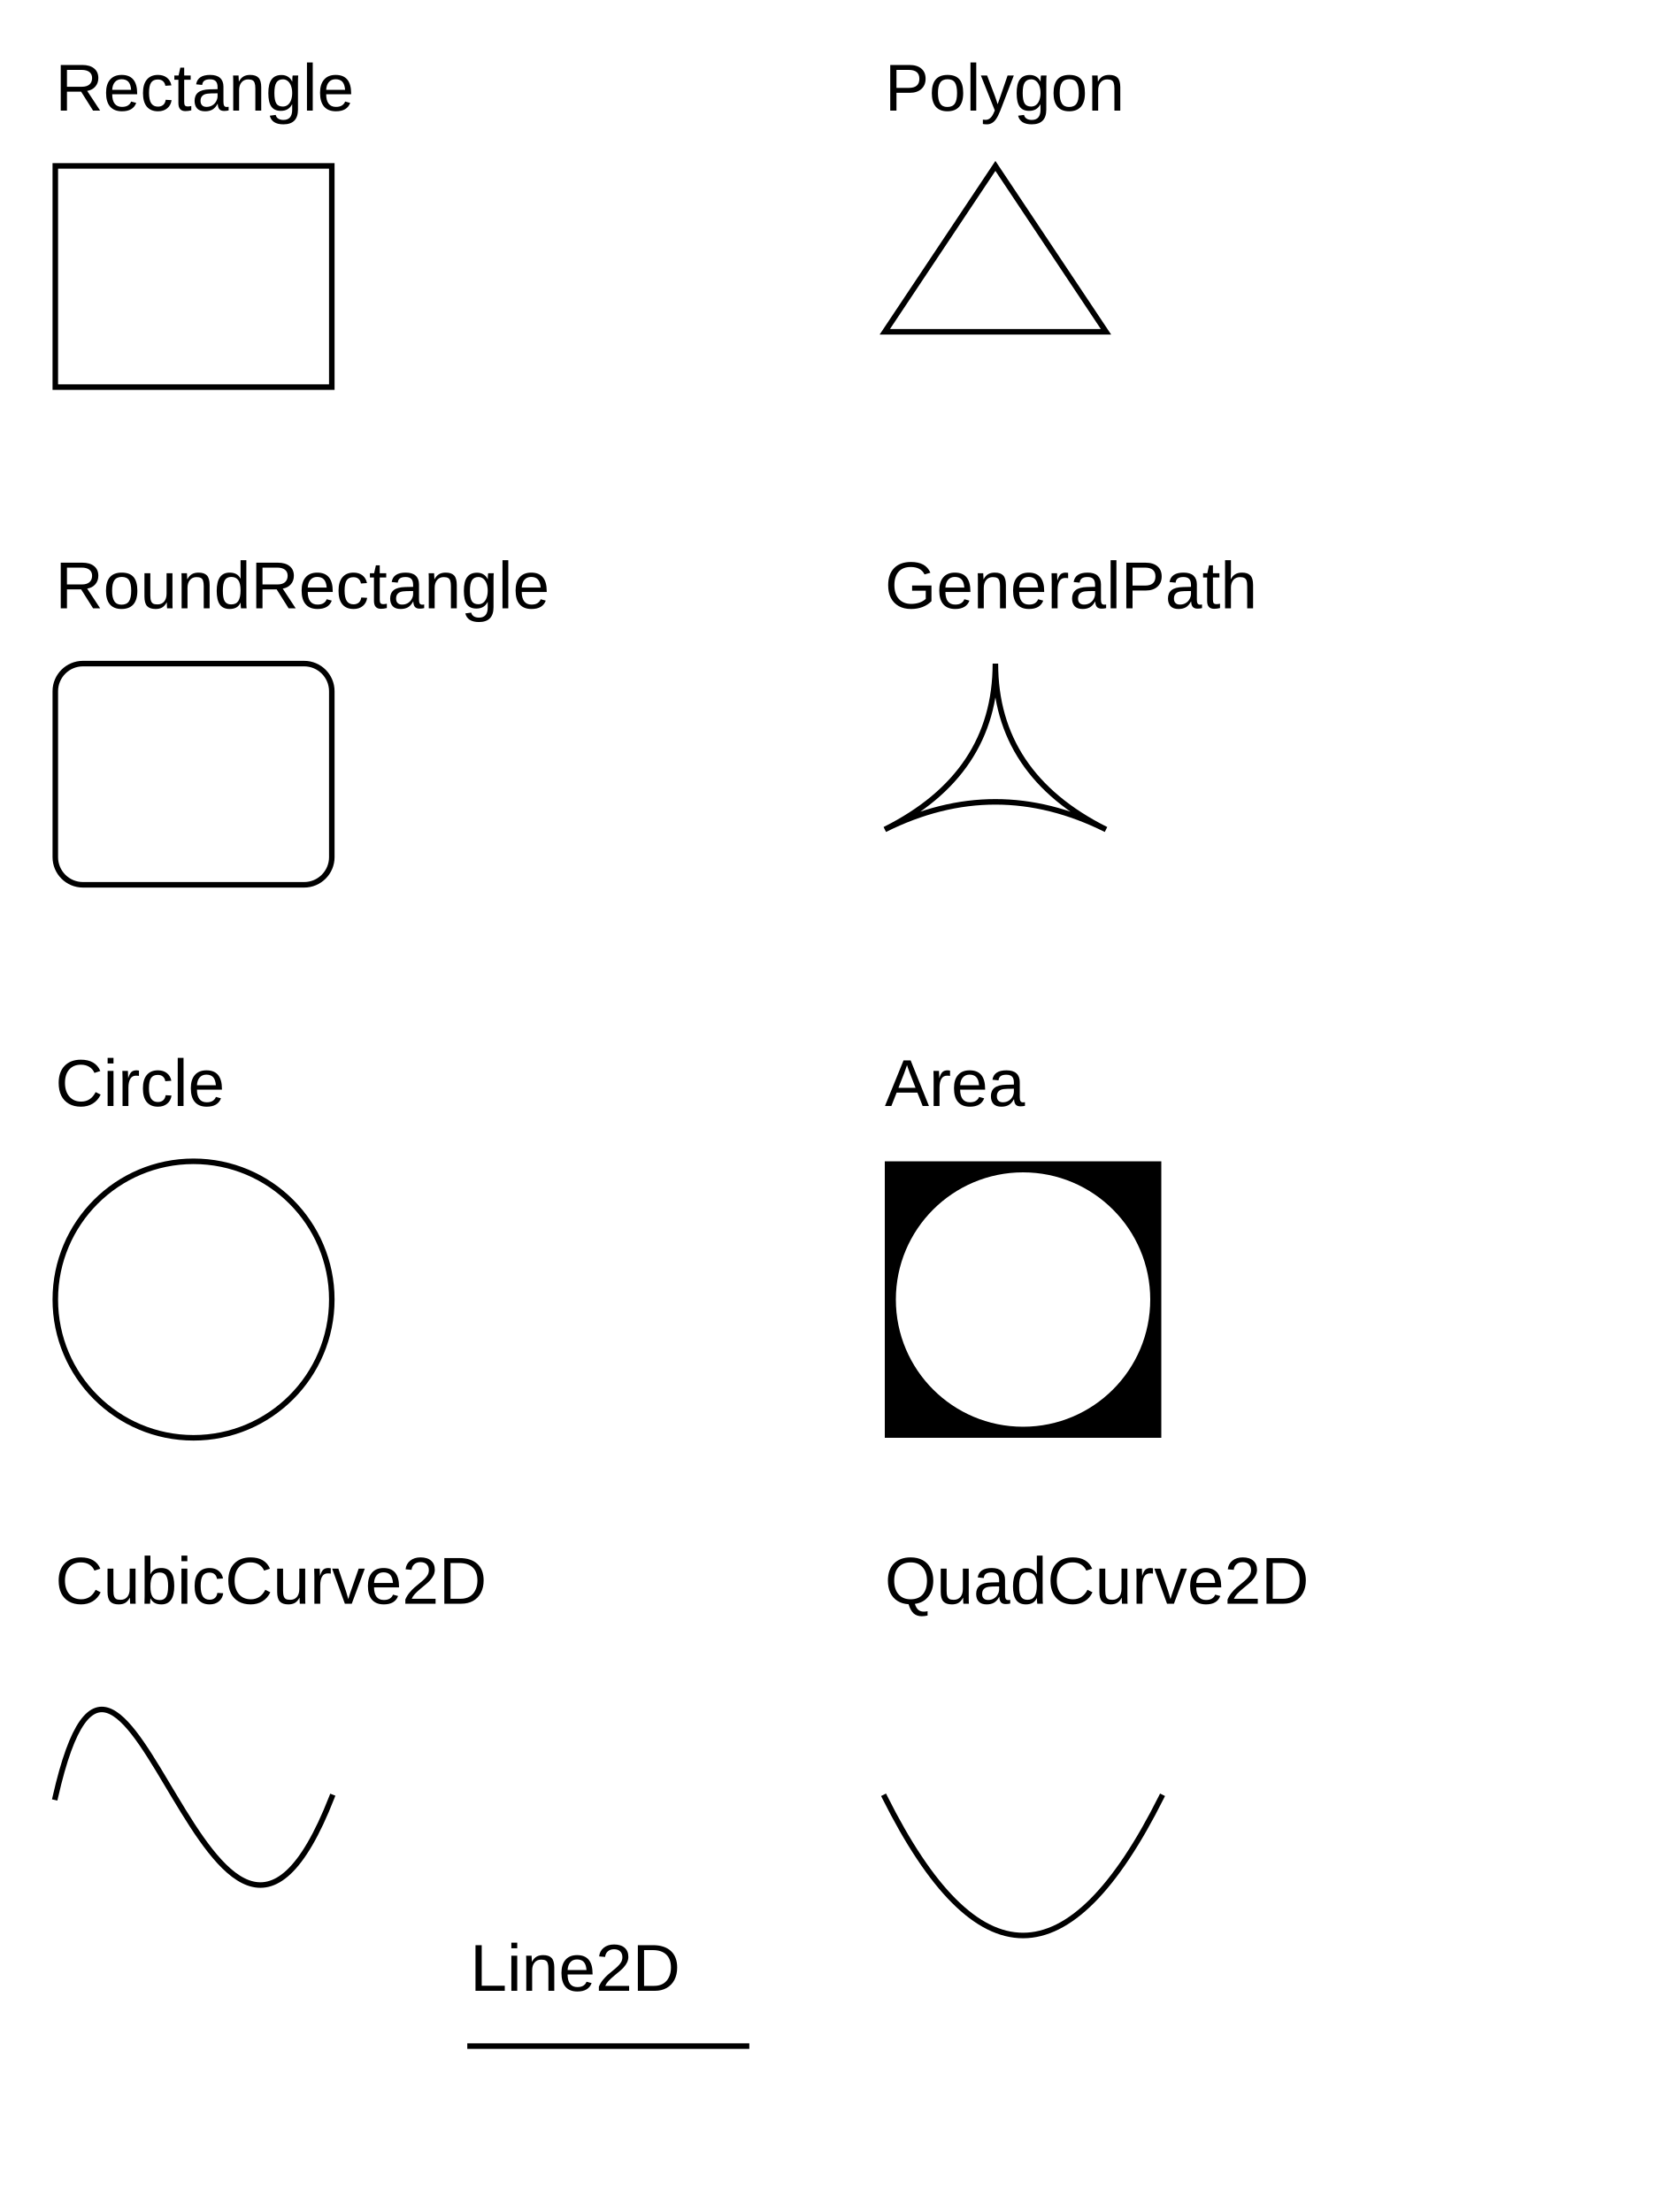
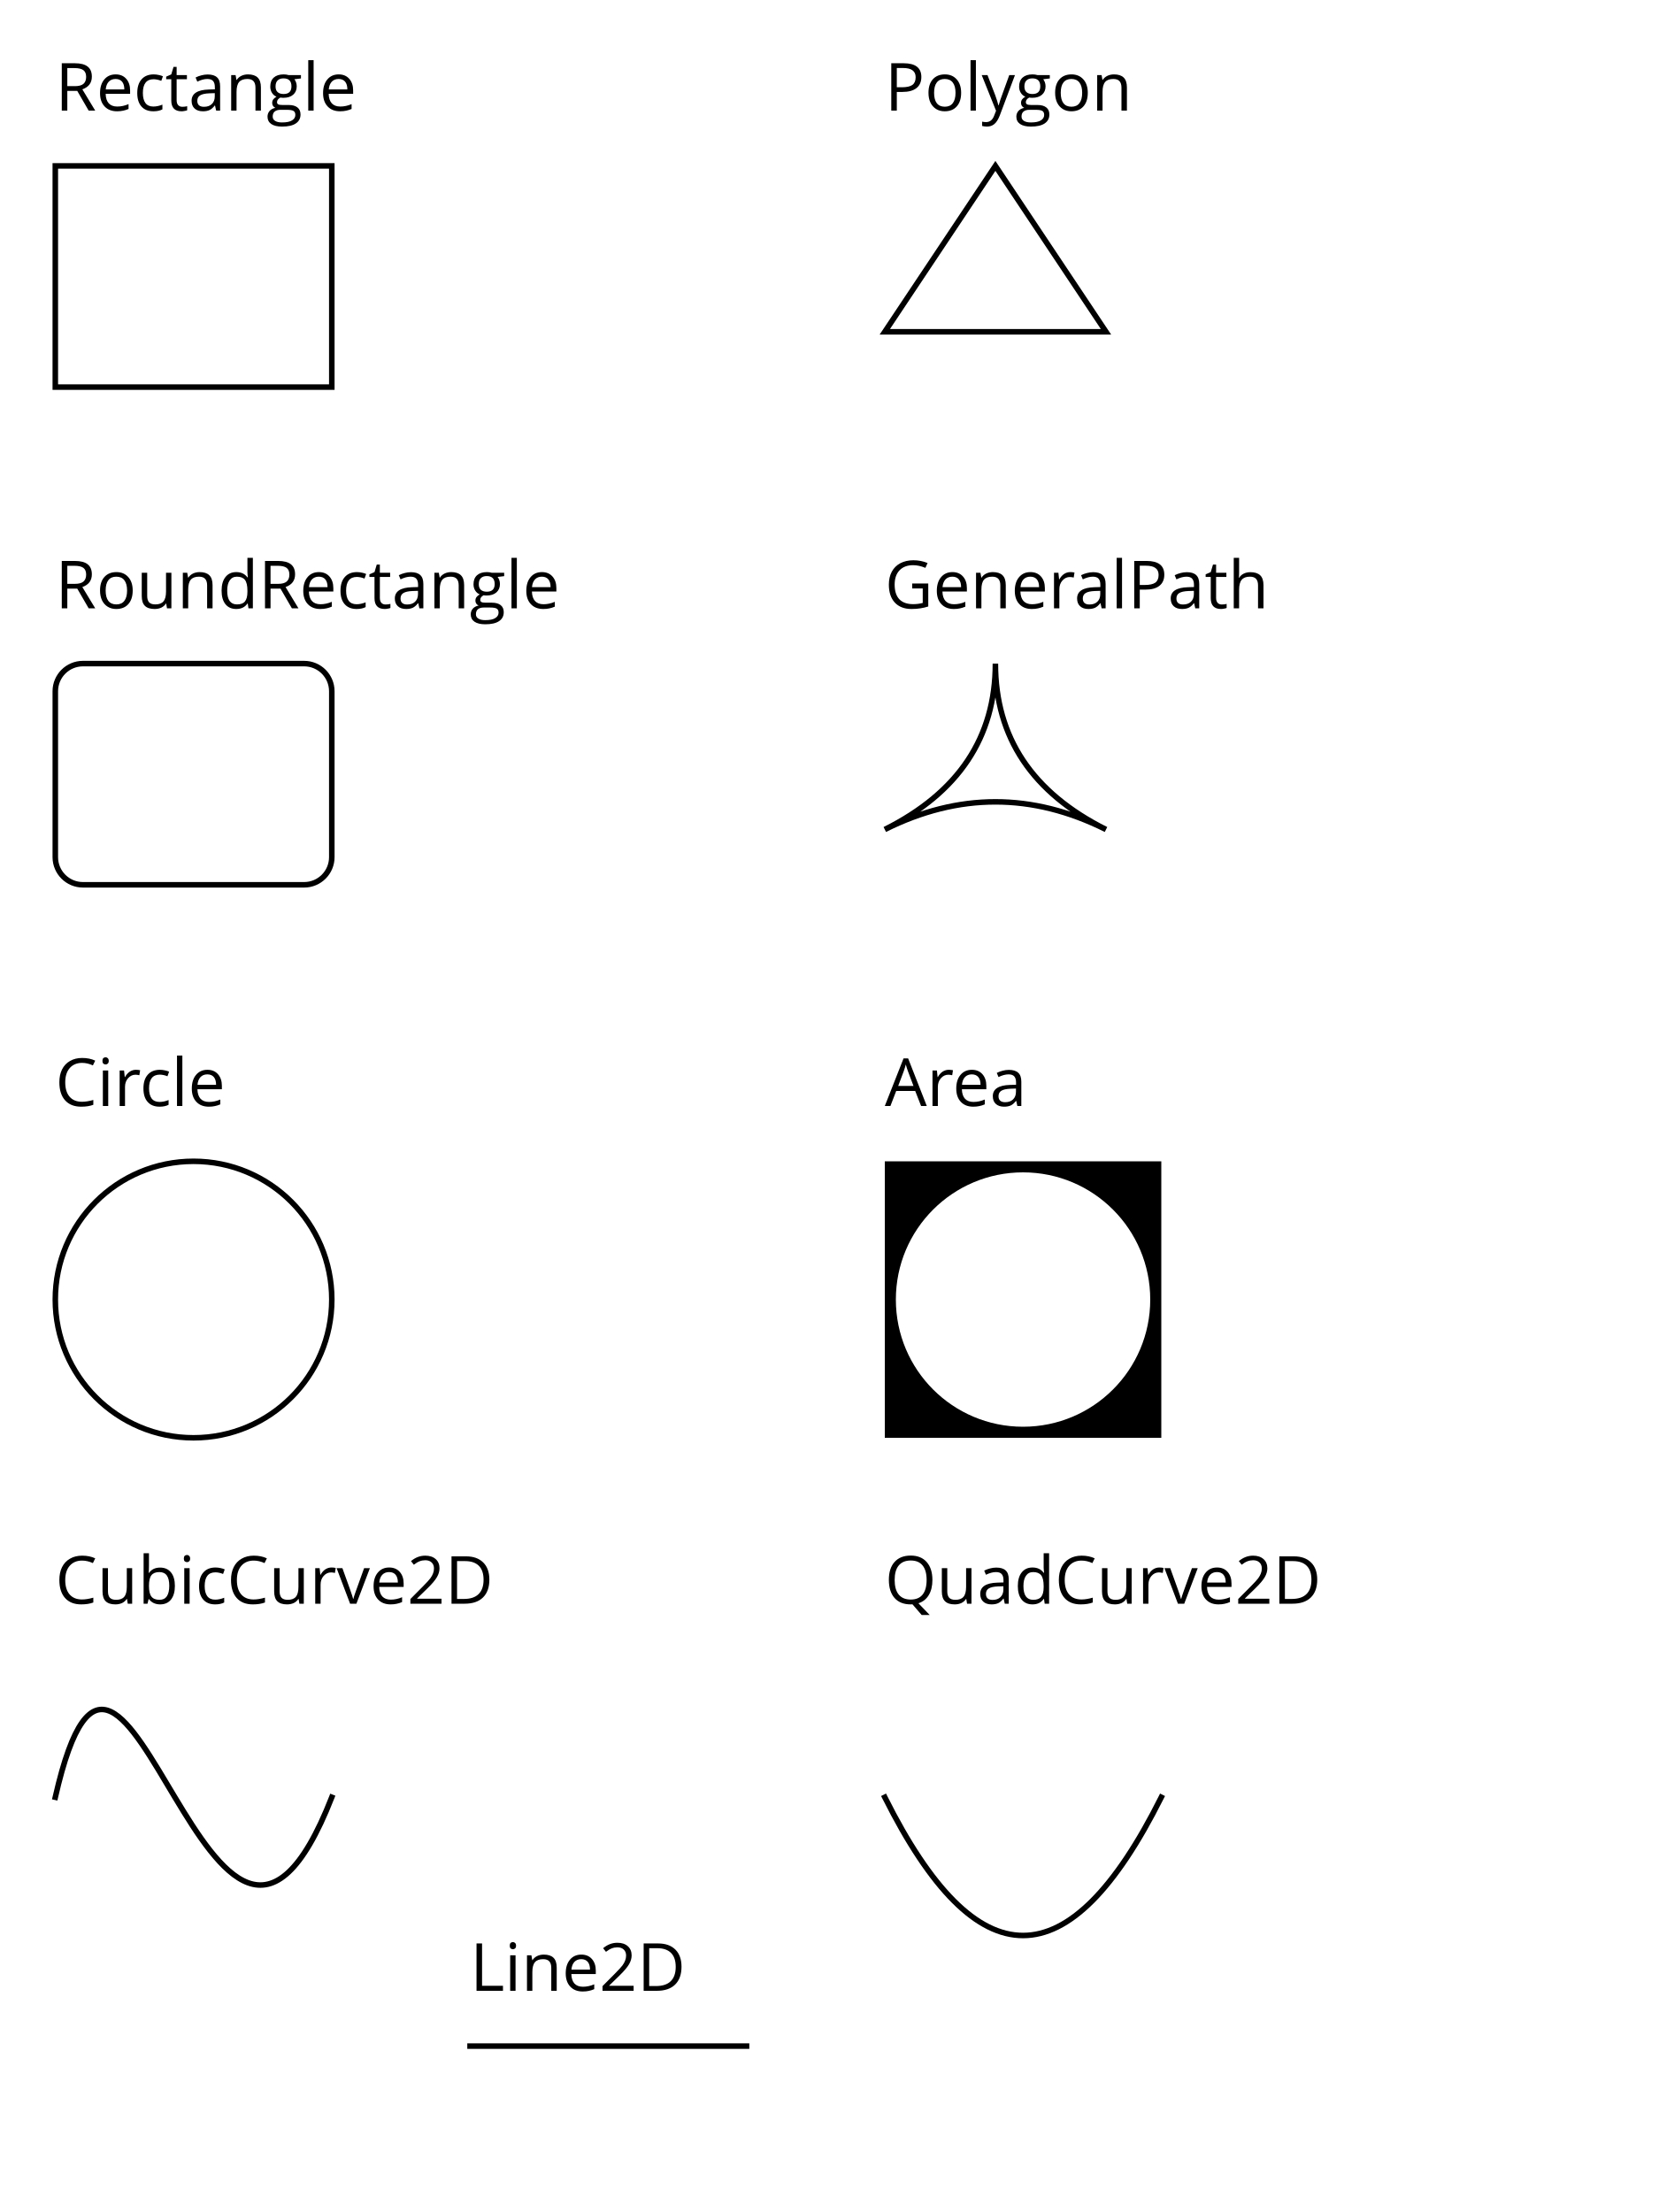
- <svg xmlns="http://www.w3.org/2000/svg" fill-opacity="1" color-rendering="auto" color-interpolation="auto" stroke="black" text-rendering="auto" stroke-linecap="square" width="300" stroke-miterlimit="10" stroke-opacity="1" shape-rendering="auto" fill="black" stroke-dasharray="none" font-weight="normal" stroke-width="1" height="400" font-family="'Arial'" font-style="normal" stroke-linejoin="miter" font-size="12px" stroke-dashoffset="0" image-rendering="auto">
+ <svg xmlns="http://www.w3.org/2000/svg" fill-opacity="1" color-rendering="auto" color-interpolation="auto" text-rendering="auto" stroke="black" stroke-linecap="square" width="300" stroke-miterlimit="10" shape-rendering="auto" stroke-opacity="1" fill="black" stroke-dasharray="none" font-weight="normal" stroke-width="1" height="400" font-family="'Open Sans'" font-style="normal" stroke-linejoin="miter" font-size="12px" stroke-dashoffset="0" image-rendering="auto">
  <defs id="genericDefs" />
  <g>
    <g text-rendering="optimizeLegibility">
      <text x="10" xml:space="preserve" y="20" stroke="none">Rectangle</text>
      <rect fill="none" x="10" width="50" height="40" y="30" />
      <text x="10" xml:space="preserve" y="20" transform="translate(0,90)" stroke="none">RoundRectangle</text>
      <rect x="10" y="30" transform="translate(0,90)" fill="none" width="50" rx="5" ry="5" height="40" />
      <text x="10" xml:space="preserve" y="20" transform="translate(0,180)" stroke="none">Circle</text>
      <circle fill="none" r="25" cx="35" transform="translate(0,180)" cy="55" />
      <text x="10" xml:space="preserve" y="20" transform="translate(0,270)" stroke="none">CubicCurve2D</text>
      <path fill="none" d="M10 55 C22.5 0 38.5 110 60 55" transform="translate(0,270)" />
      <text x="10" xml:space="preserve" y="20" transform="translate(150,0)" stroke="none">Polygon</text>
      <polygon fill="none" points=" 30 30 50 60 10 60" transform="translate(150,0)" />
      <text x="10" xml:space="preserve" y="20" transform="translate(150,90)" stroke="none">GeneralPath</text>
      <path fill="none" d="M30 30 Q30 50 50 60 Q30 50 10 60 Q30 50 30 30 Z" transform="translate(150,90)" />
      <text x="10" xml:space="preserve" y="20" transform="translate(150,180)" stroke="none">Area</text>
      <path d="M35 32 C47.703 32 58 42.297 58 55 C58 67.703 47.703 78 35 78 C22.297 78 12 67.703 12 55 C12 42.297 22.297 32 35 32 ZM10 30 L10 80 L60 80 L60 30 Z" transform="translate(150,180)" stroke="none" />
      <text x="10" xml:space="preserve" y="20" transform="translate(150,270)" stroke="none">QuadCurve2D</text>
      <path fill="none" d="M10 55 Q35 105 60 55" transform="translate(150,270)" />
      <text x="10" xml:space="preserve" y="20" transform="translate(75,340)" stroke="none">Line2D</text>
      <line y2="30" fill="none" x1="10" x2="60" transform="translate(75,340)" y1="30" />
    </g>
  </g>
</svg>
